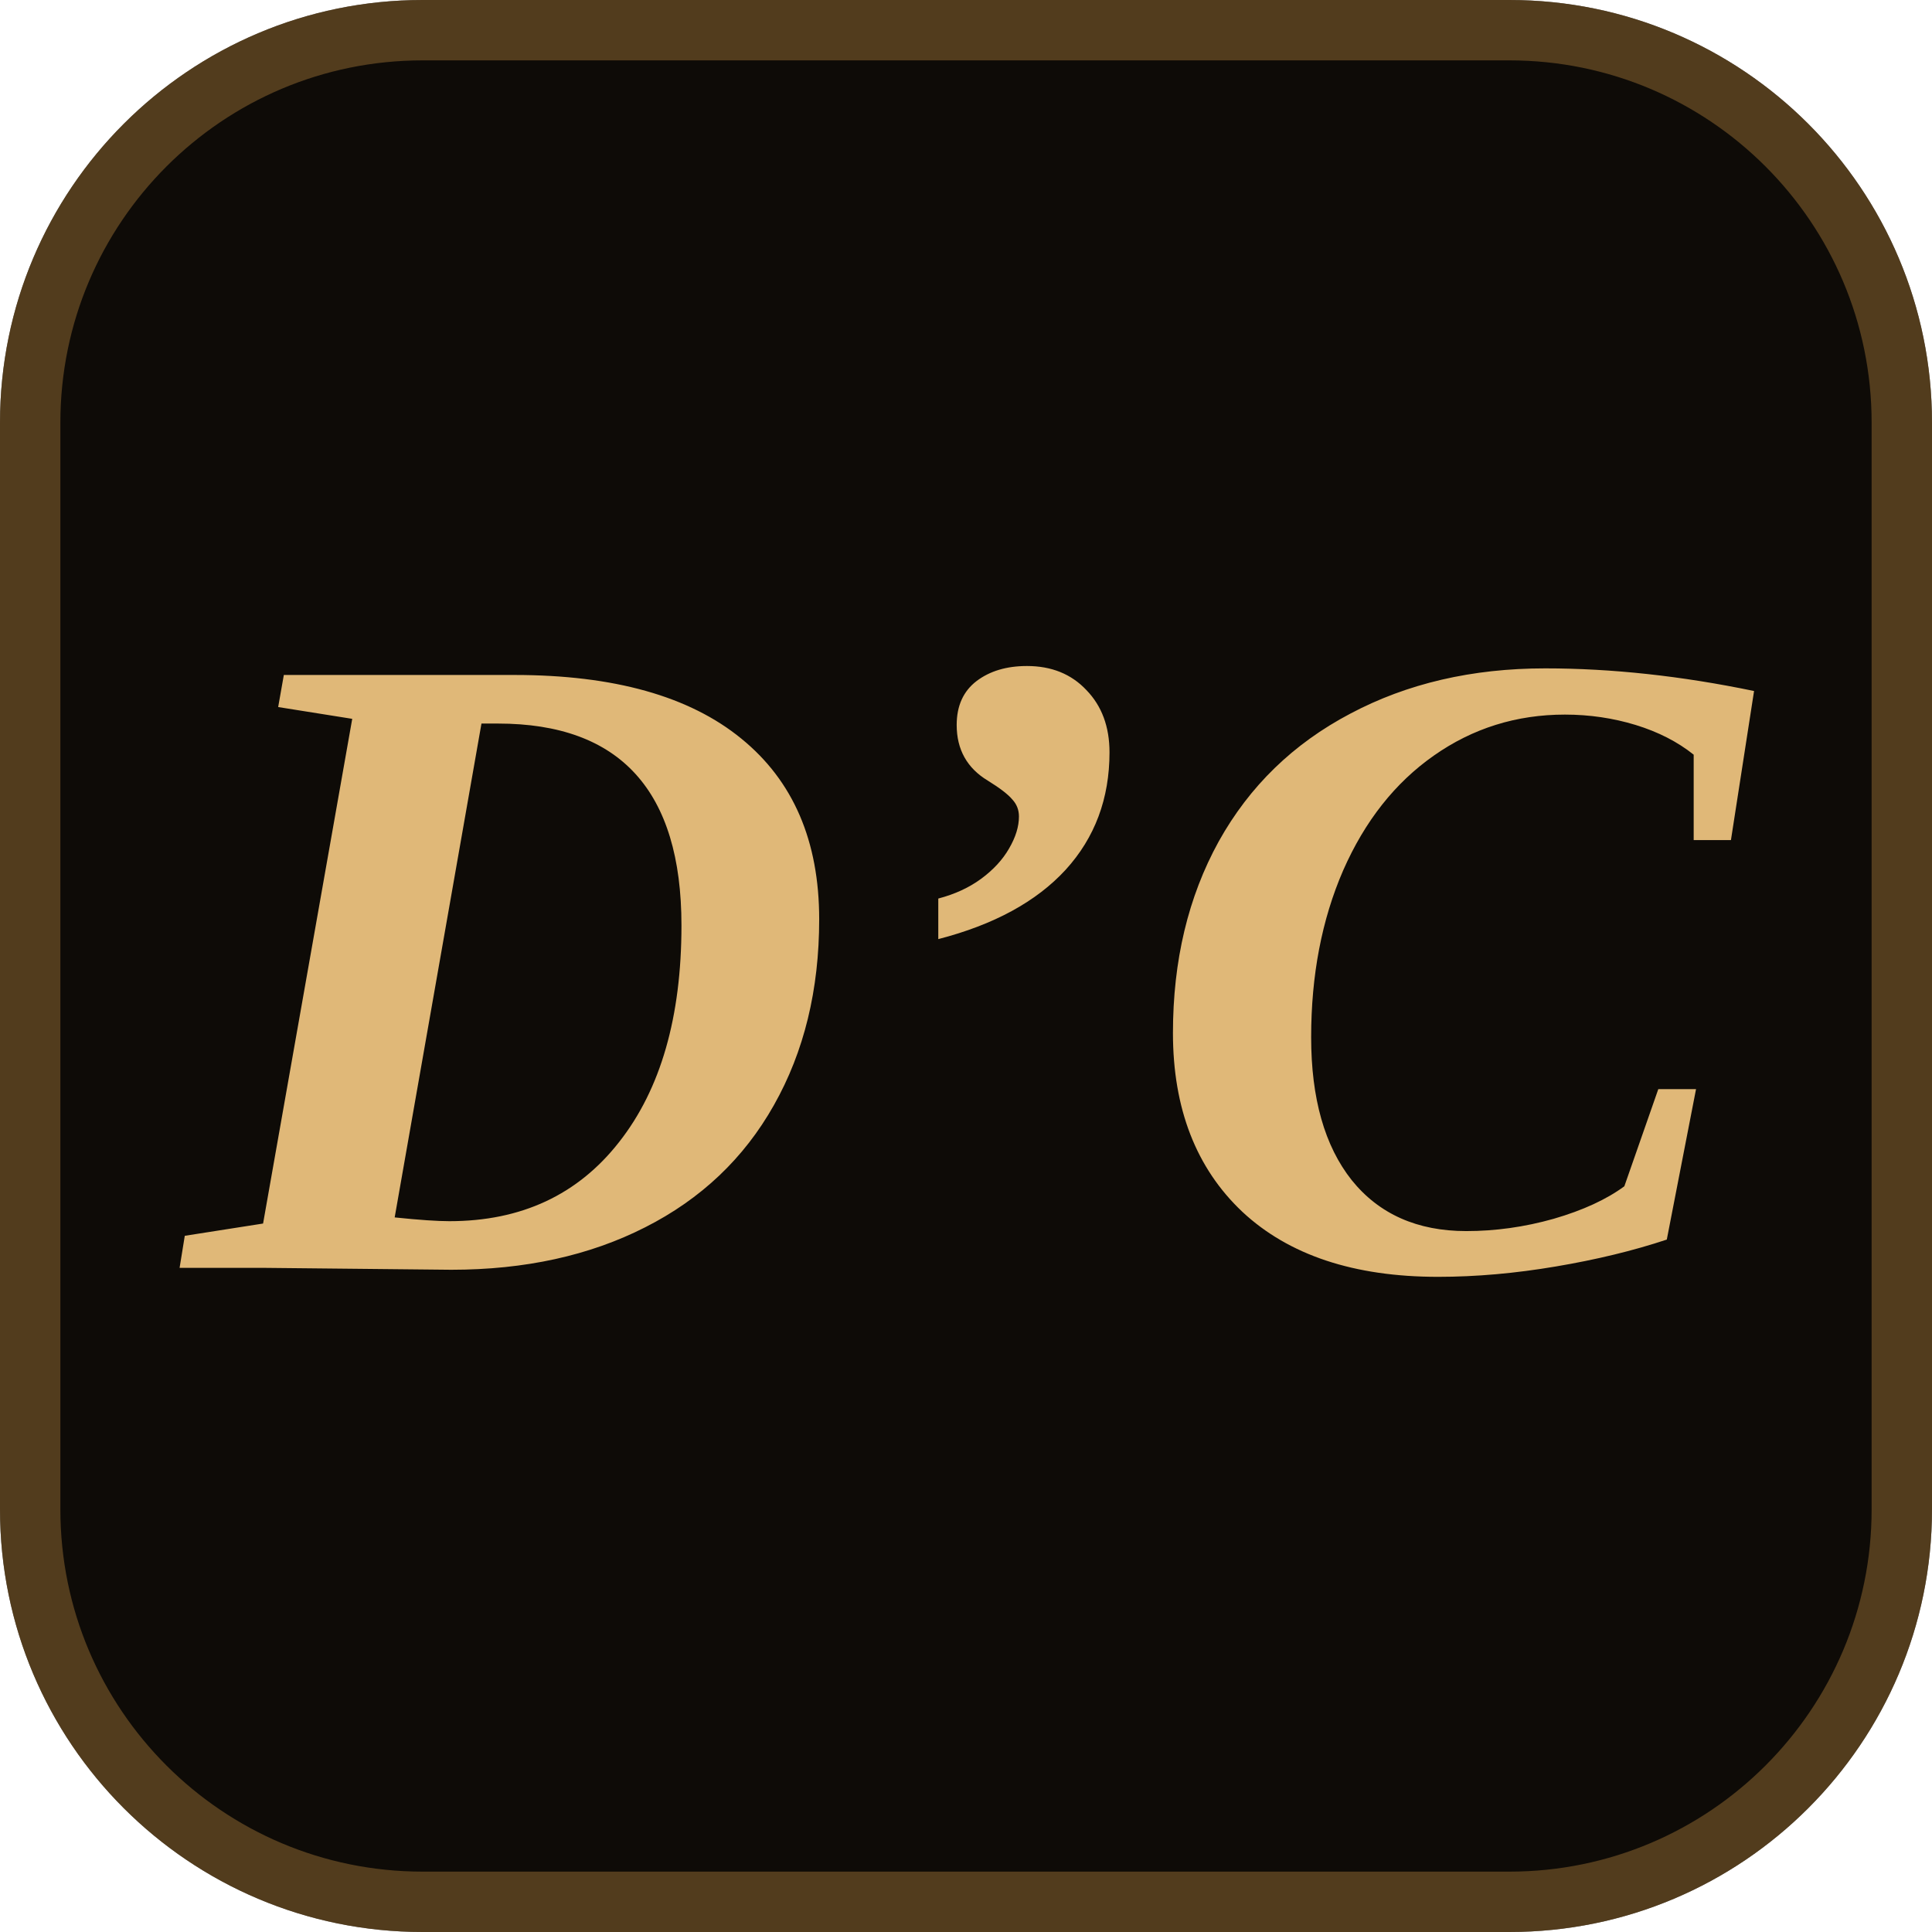
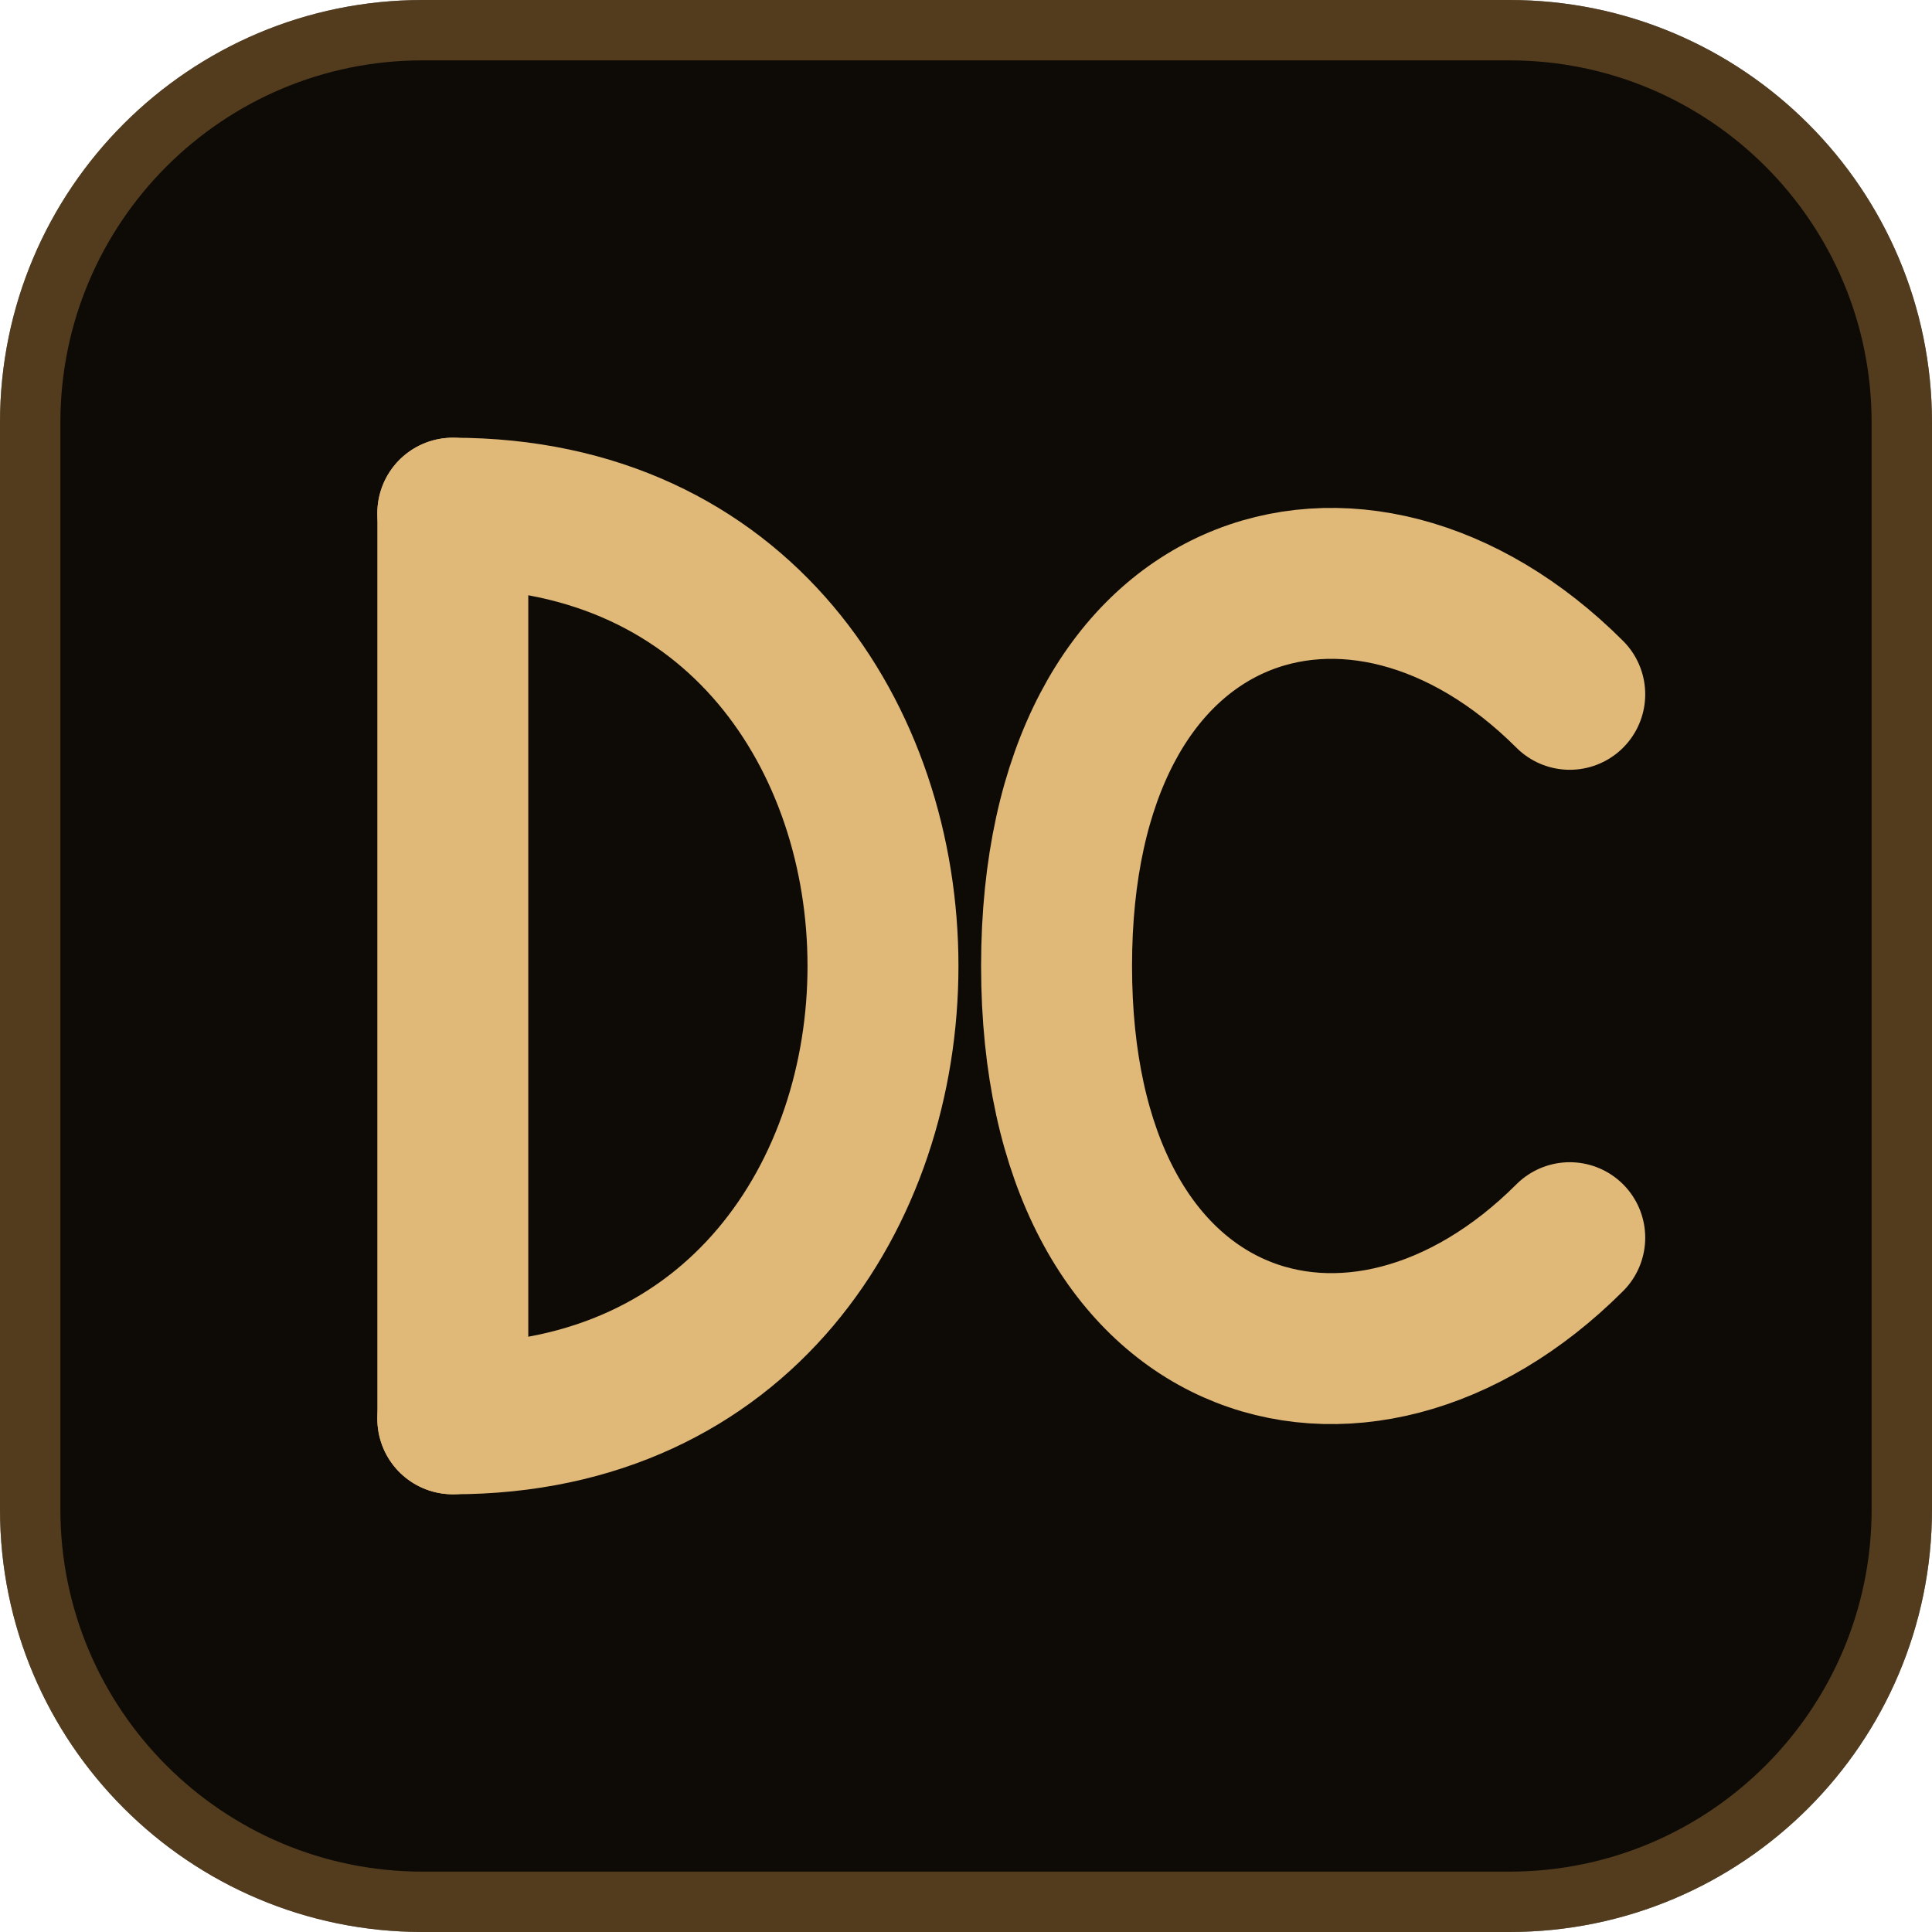
<svg xmlns="http://www.w3.org/2000/svg" viewBox="0 0 64 64">
  <rect width="64" height="64" rx="14" fill="#0e0b07" />
  <rect x="1" y="1" width="62" height="62" rx="13" fill="none" stroke="#8a6430" stroke-opacity=".55" stroke-width="2" />
-   <text x="32" y="42" text-anchor="middle" font-family="Georgia, 'Times New Roman', serif" font-style="italic" font-weight="600" font-size="30" fill="#e0b878">D’C</text>
+   <g fill="none" stroke="#e0b878" stroke-width="5" stroke-linecap="round" stroke-linejoin="round">
+     <path d="M15 17 L15 47" />
+     <path d="M15 17 C 34 17 34 47 15 47" />
+     <path d="M52 23 C 45 16 35 19 35 32 C 35 45 45 48 52 41" />
+   </g>
</svg>
